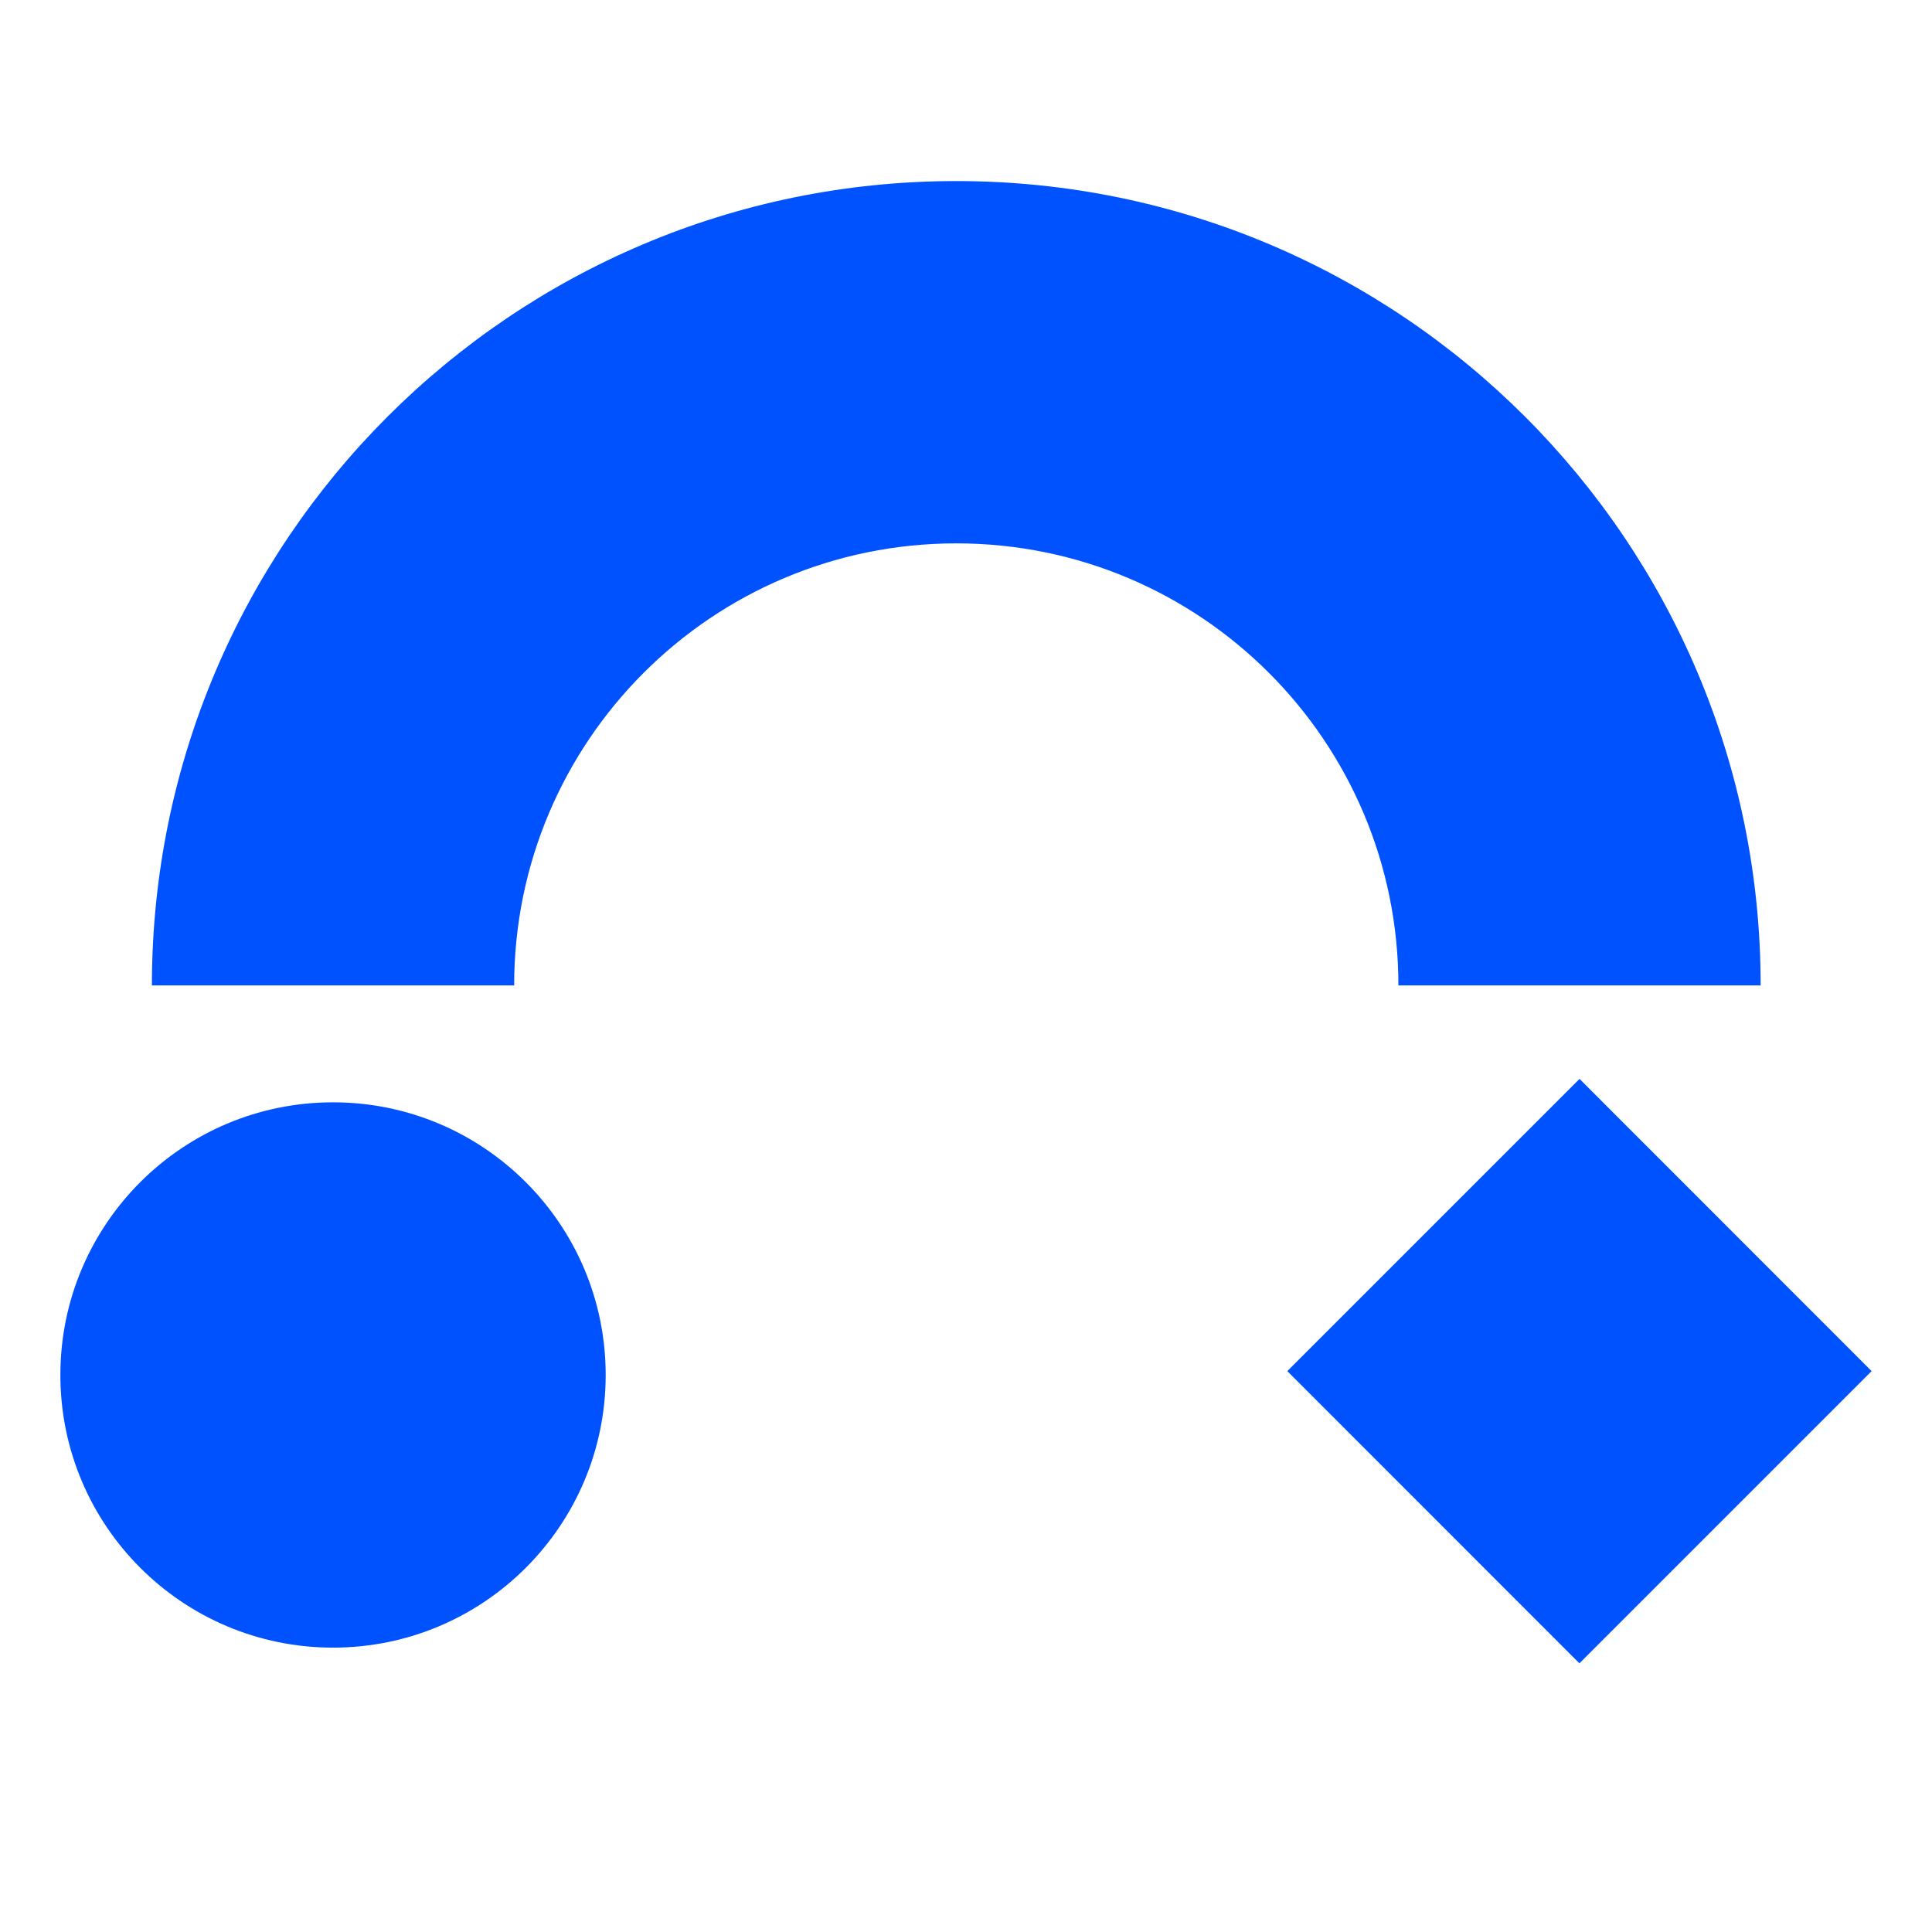
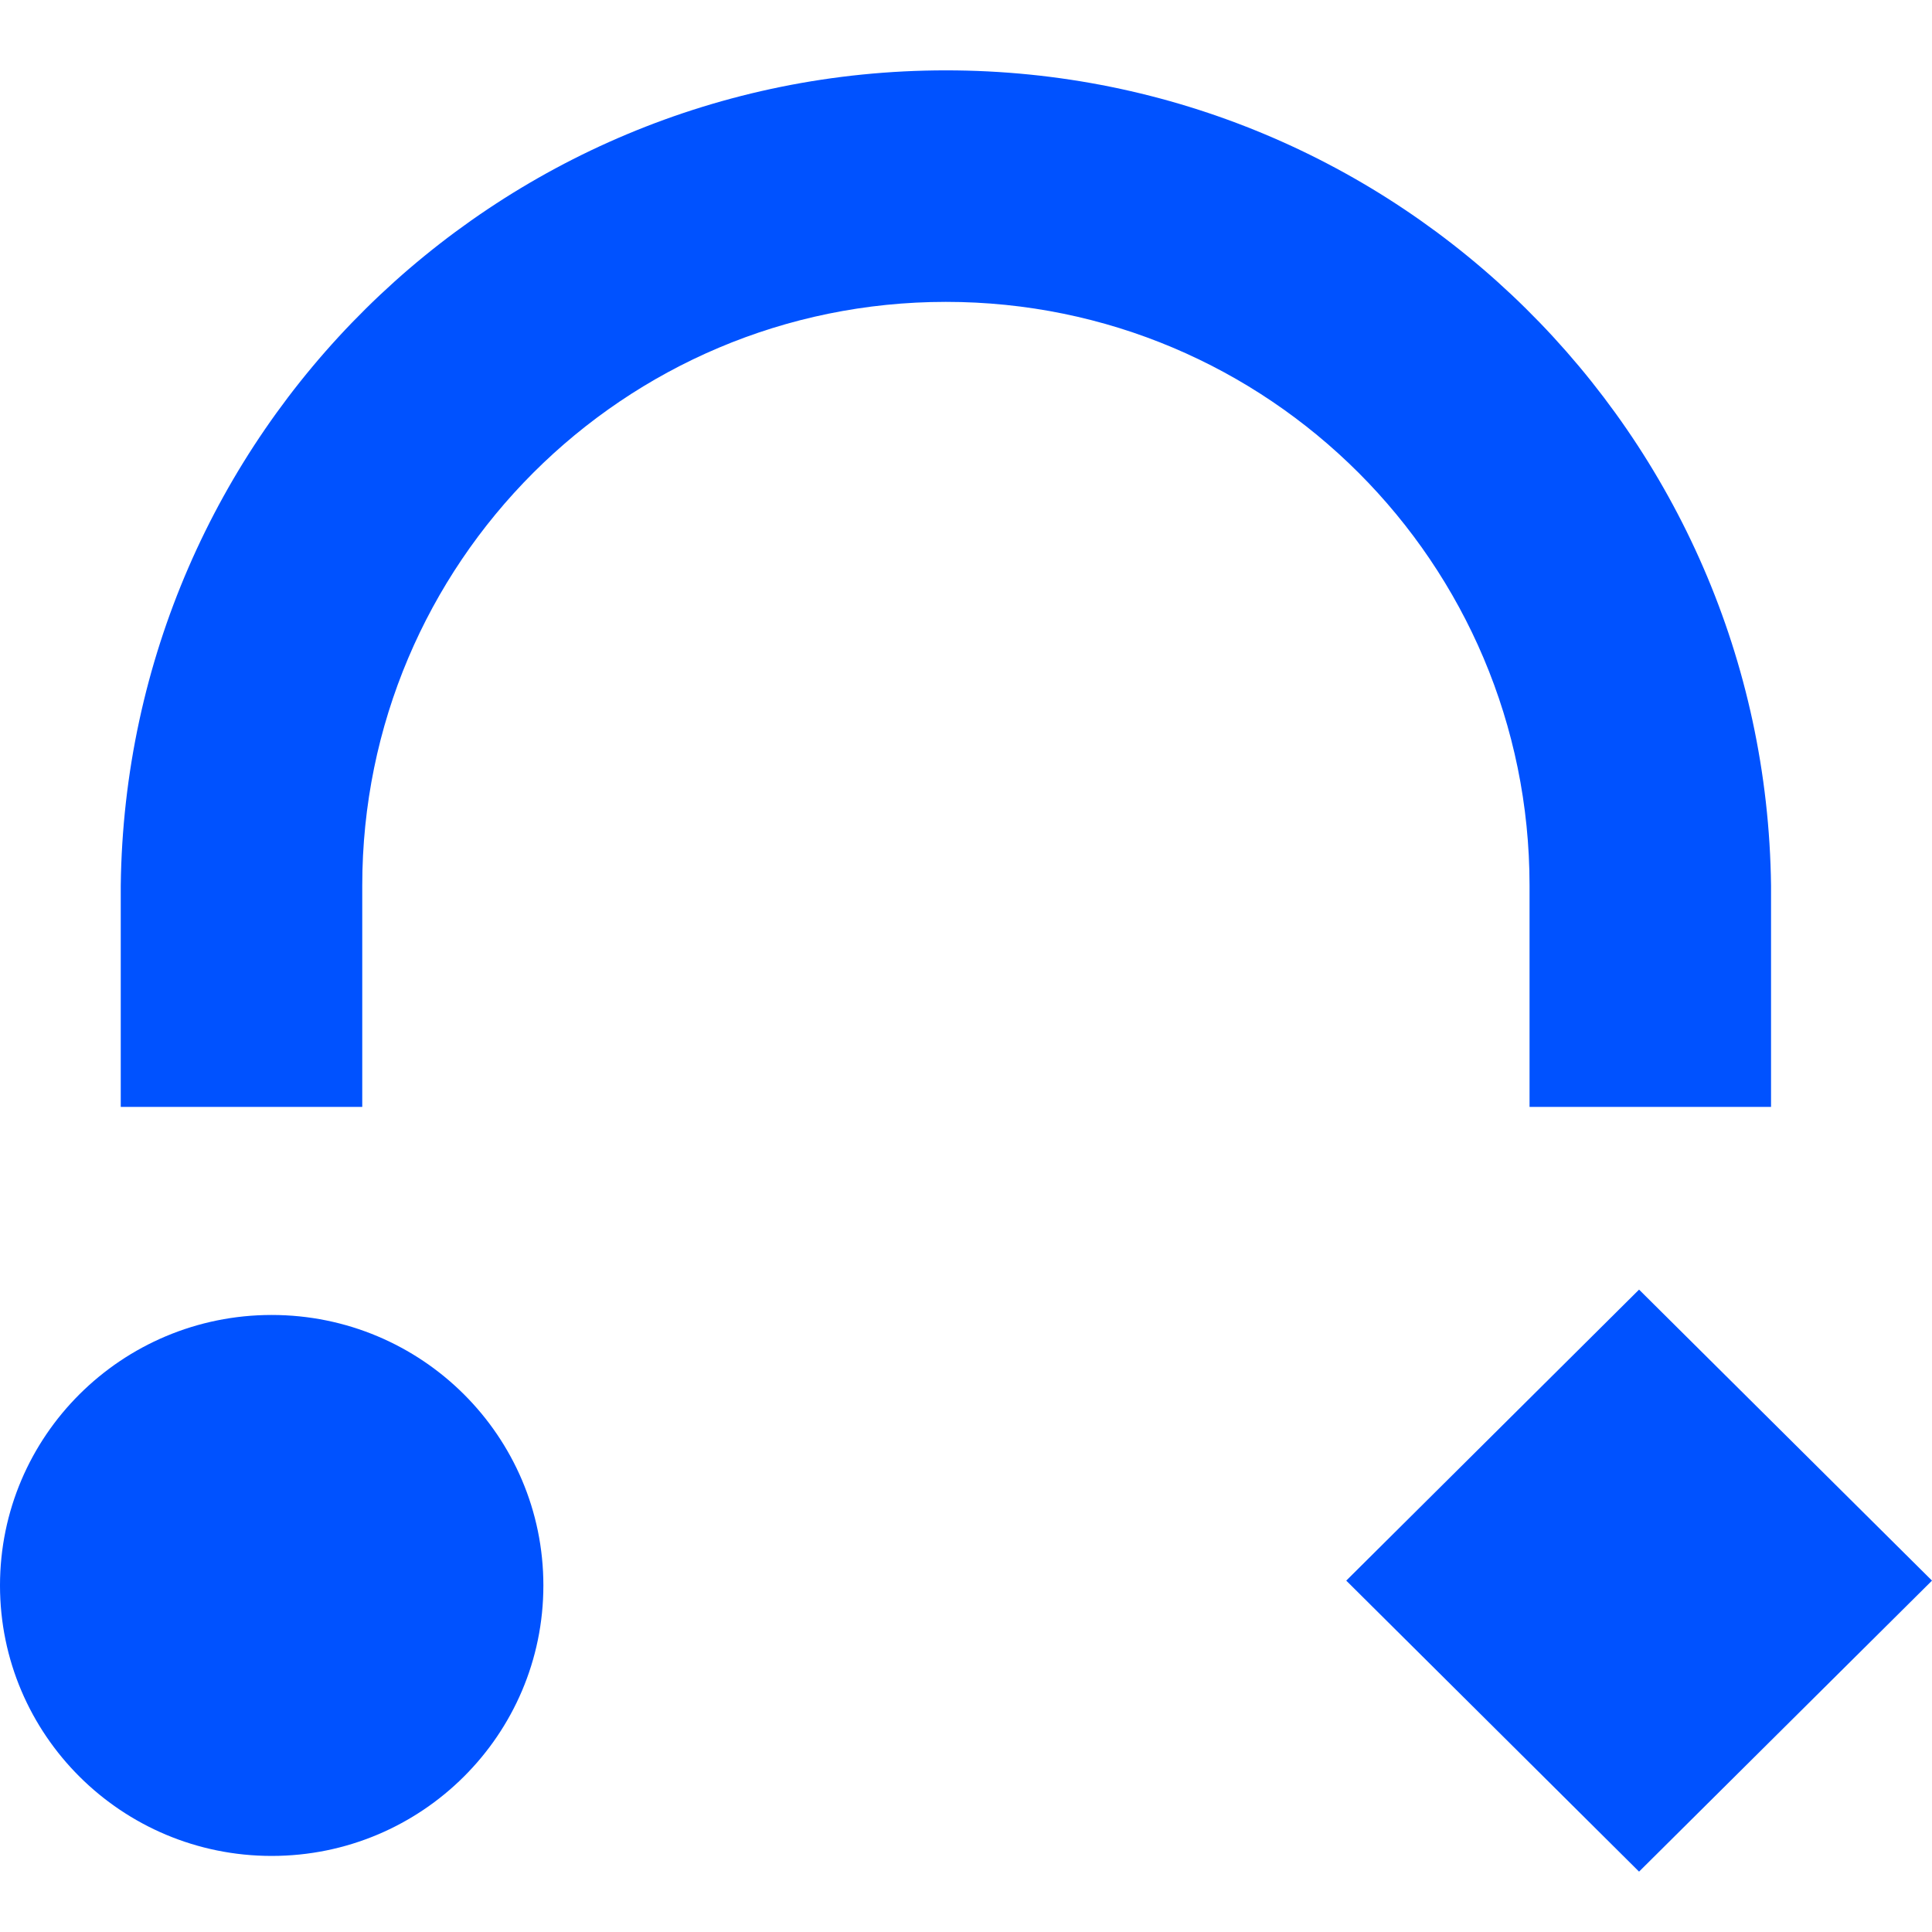
<svg xmlns="http://www.w3.org/2000/svg" fill="none" viewBox="0 0 16 16">
-   <path fill="#0052FF" d="M5.016 11.387a2.258 2.258 0 1 1-4.516 0 2.258 2.258 0 0 1 4.516 0Zm5.645-.032 2.42-2.42 2.419 2.42-2.42 2.42-2.419-2.42Z" />
-   <path fill="#0052FF" fill-rule="evenodd" d="M7.92 4.5a3.661 3.661 0 0 0-3.662 3.661h-3a6.661 6.661 0 1 1 13.323 0h-3A3.661 3.661 0 0 0 7.919 4.5Z" clip-rule="evenodd" />
+   <ellipse cx="2.25" cy="13.13" fill="#0052FF" rx="2.25" ry="2.24" />
+   <path fill="#0052FF" d="m11.149 13.09 2.425-2.41L16 13.09l-2.426 2.41z" />
+   <path fill="#0052FF" fill-rule="evenodd" d="M7.833 2.5A4.834 4.834 0 0 0 3 7.334v1.833H1V7.334a6.834 6.834 0 0 1 13.667 0v1.833h-2V7.333A4.833 4.833 0 0 0 7.833 2.5Z" clip-rule="evenodd" />
</svg>
